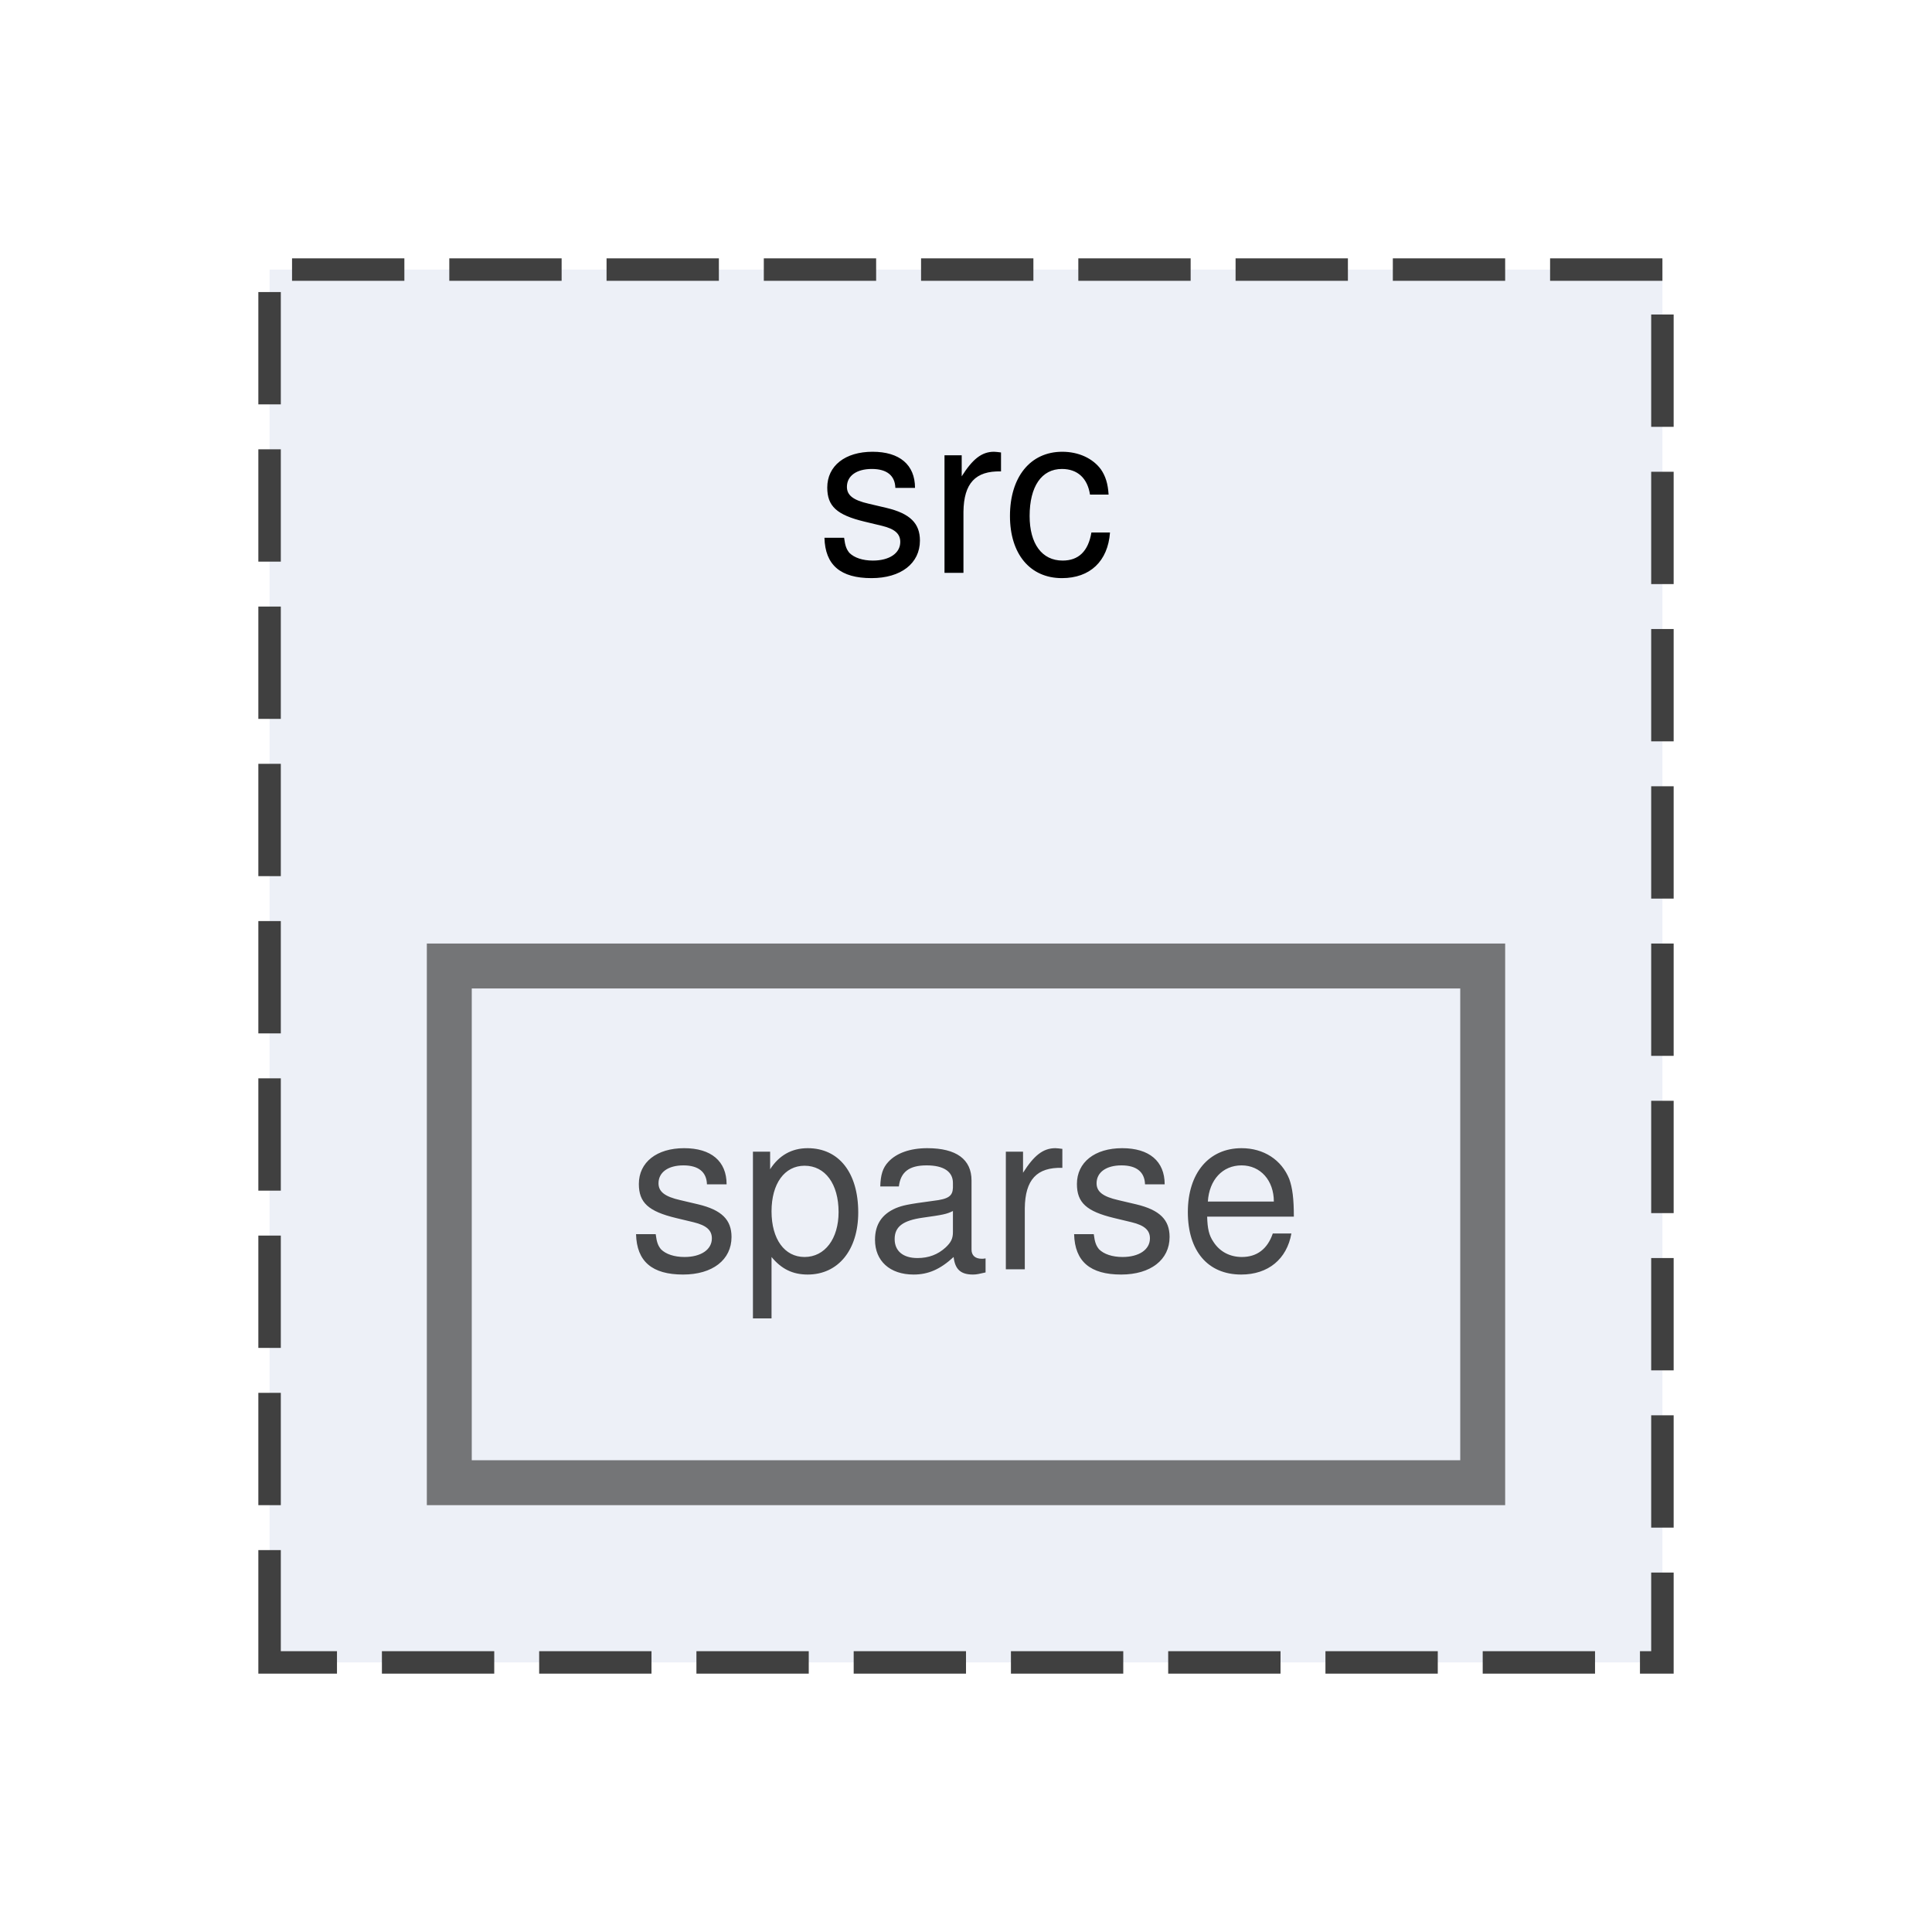
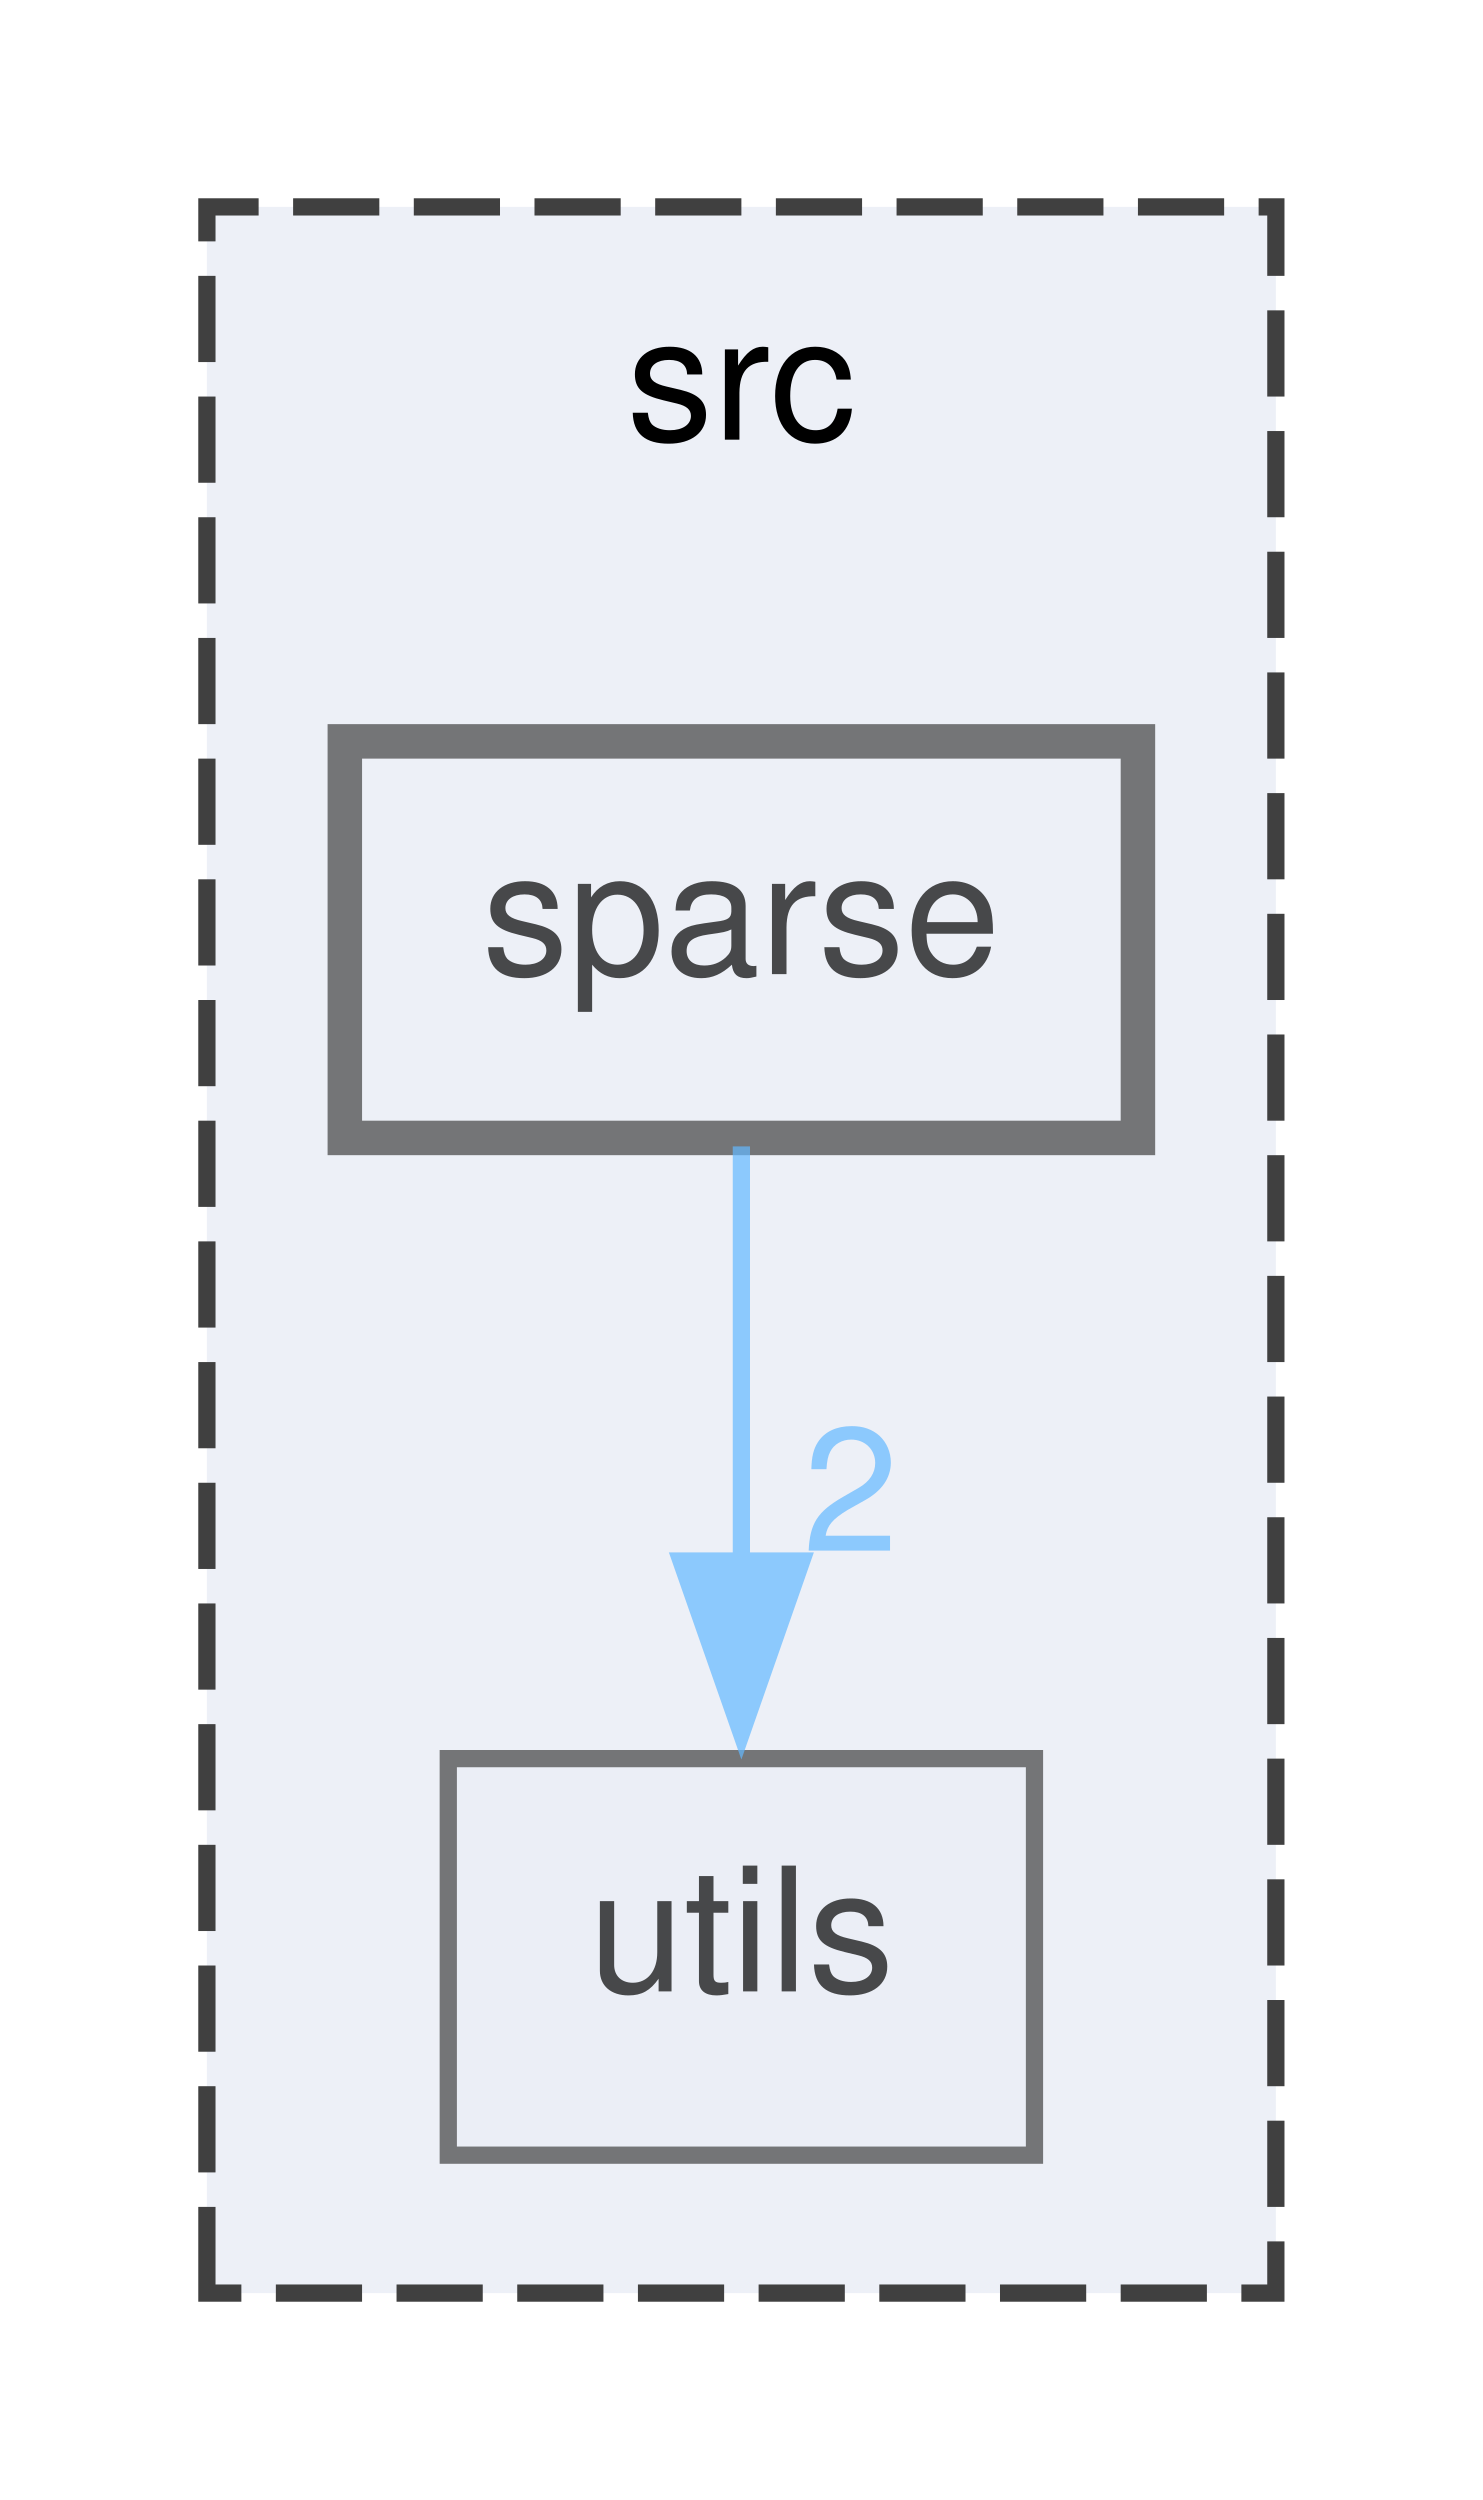
- <svg xmlns="http://www.w3.org/2000/svg" xmlns:xlink="http://www.w3.org/1999/xlink" width="86pt" height="86pt" viewBox="0.00 0.00 86.00 86.00">
+ <svg xmlns="http://www.w3.org/2000/svg" xmlns:xlink="http://www.w3.org/1999/xlink" width="86pt" height="145pt" viewBox="0.00 0.00 86.00 145.00">
  <svg id="main" version="1.1" xml:space="preserve">
    <style type="text/css">
.node, .edge {opacity: 0.7;}
.node.selected, .edge.selected {opacity: 1;}
.edge:hover path { stroke: red; }
.edge:hover polygon { stroke: red; fill: red; }
</style>
    <svg id="graph" class="graph">
-       <g id="graph0" class="graph" transform="scale(1 1) rotate(0) translate(4 82)">
+       <g id="graph0" class="graph" transform="scale(1 1) rotate(0) translate(4 141)">
        <g id="clust1" class="cluster">
          <g id="a_clust1">
            <a xlink:href="dir_68267d1309a1af8e8297ef4c3efbcdba.html" target="_top" xlink:title="src">
-               <polygon fill="#edf0f7" stroke="#404040" stroke-dasharray="5,2" points="8,-8 8,-70 70,-70 70,-8 8,-8" />
-               <text text-anchor="middle" x="39" y="-56.5" font-family="Helvetica,sans-Serif" font-size="10.00">src</text>
+               <polygon fill="#edf0f7" stroke="#404040" stroke-dasharray="5,2" points="8,-8 8,-129 70,-129 70,-8 8,-8" />
+               <text text-anchor="middle" x="39" y="-115.5" font-family="Helvetica,sans-Serif" font-size="10.00">src</text>
            </a>
          </g>
        </g>
        <g id="node1" class="node">
          <g id="a_node1">
+             <a xlink:href="dir_313caf1132e152dd9b58bea13a4052ca.html" target="_top" xlink:title="utils">
+               <polygon fill="#e9edf5" stroke="#404040" points="56,-39 22,-39 22,-16 56,-16 56,-39" />
+               <text text-anchor="middle" x="39" y="-25.5" font-family="Helvetica,sans-Serif" font-size="10.00">utils</text>
+             </a>
+           </g>
+         </g>
+         <g id="node2" class="node">
+           <g id="a_node2">
            <a xlink:href="dir_0d126990016457eb3db78b202c239837.html" target="_top" xlink:title="sparse">
-               <polygon fill="#edf0f7" stroke="#404040" stroke-width="2" points="62,-39 16,-39 16,-16 62,-16 62,-39" />
-               <text text-anchor="middle" x="39" y="-25.5" font-family="Helvetica,sans-Serif" font-size="10.00">sparse</text>
+               <polygon fill="#edf0f7" stroke="#404040" stroke-width="2" points="62,-98 16,-98 16,-75 62,-75 62,-98" />
+               <text text-anchor="middle" x="39" y="-84.5" font-family="Helvetica,sans-Serif" font-size="10.00">sparse</text>
+             </a>
+           </g>
+         </g>
+         <g id="edge1" class="edge">
+           <path fill="none" stroke="#63b8ff" d="M39,-74.51C39,-67.65 39,-58.58 39,-50.31" />
+           <polygon fill="#63b8ff" stroke="#63b8ff" points="42.5,-50.46 39,-40.46 35.5,-50.46 42.5,-50.46" />
+           <g id="a_edge1-headlabel">
+             <a xlink:href="dir_000000_000002.html" target="_top" xlink:title="2">
+               <text text-anchor="middle" x="45.34" y="-51.05" font-family="Helvetica,sans-Serif" font-size="10.00" fill="#63b8ff">2</text>
            </a>
          </g>
        </g>
      </g>
    </svg>
  </svg>
  <style type="text/css">

[data-mouse-over-selected='false'] { opacity: 0.7; }
[data-mouse-over-selected='true']  { opacity: 1.0; }

</style>
</svg>
